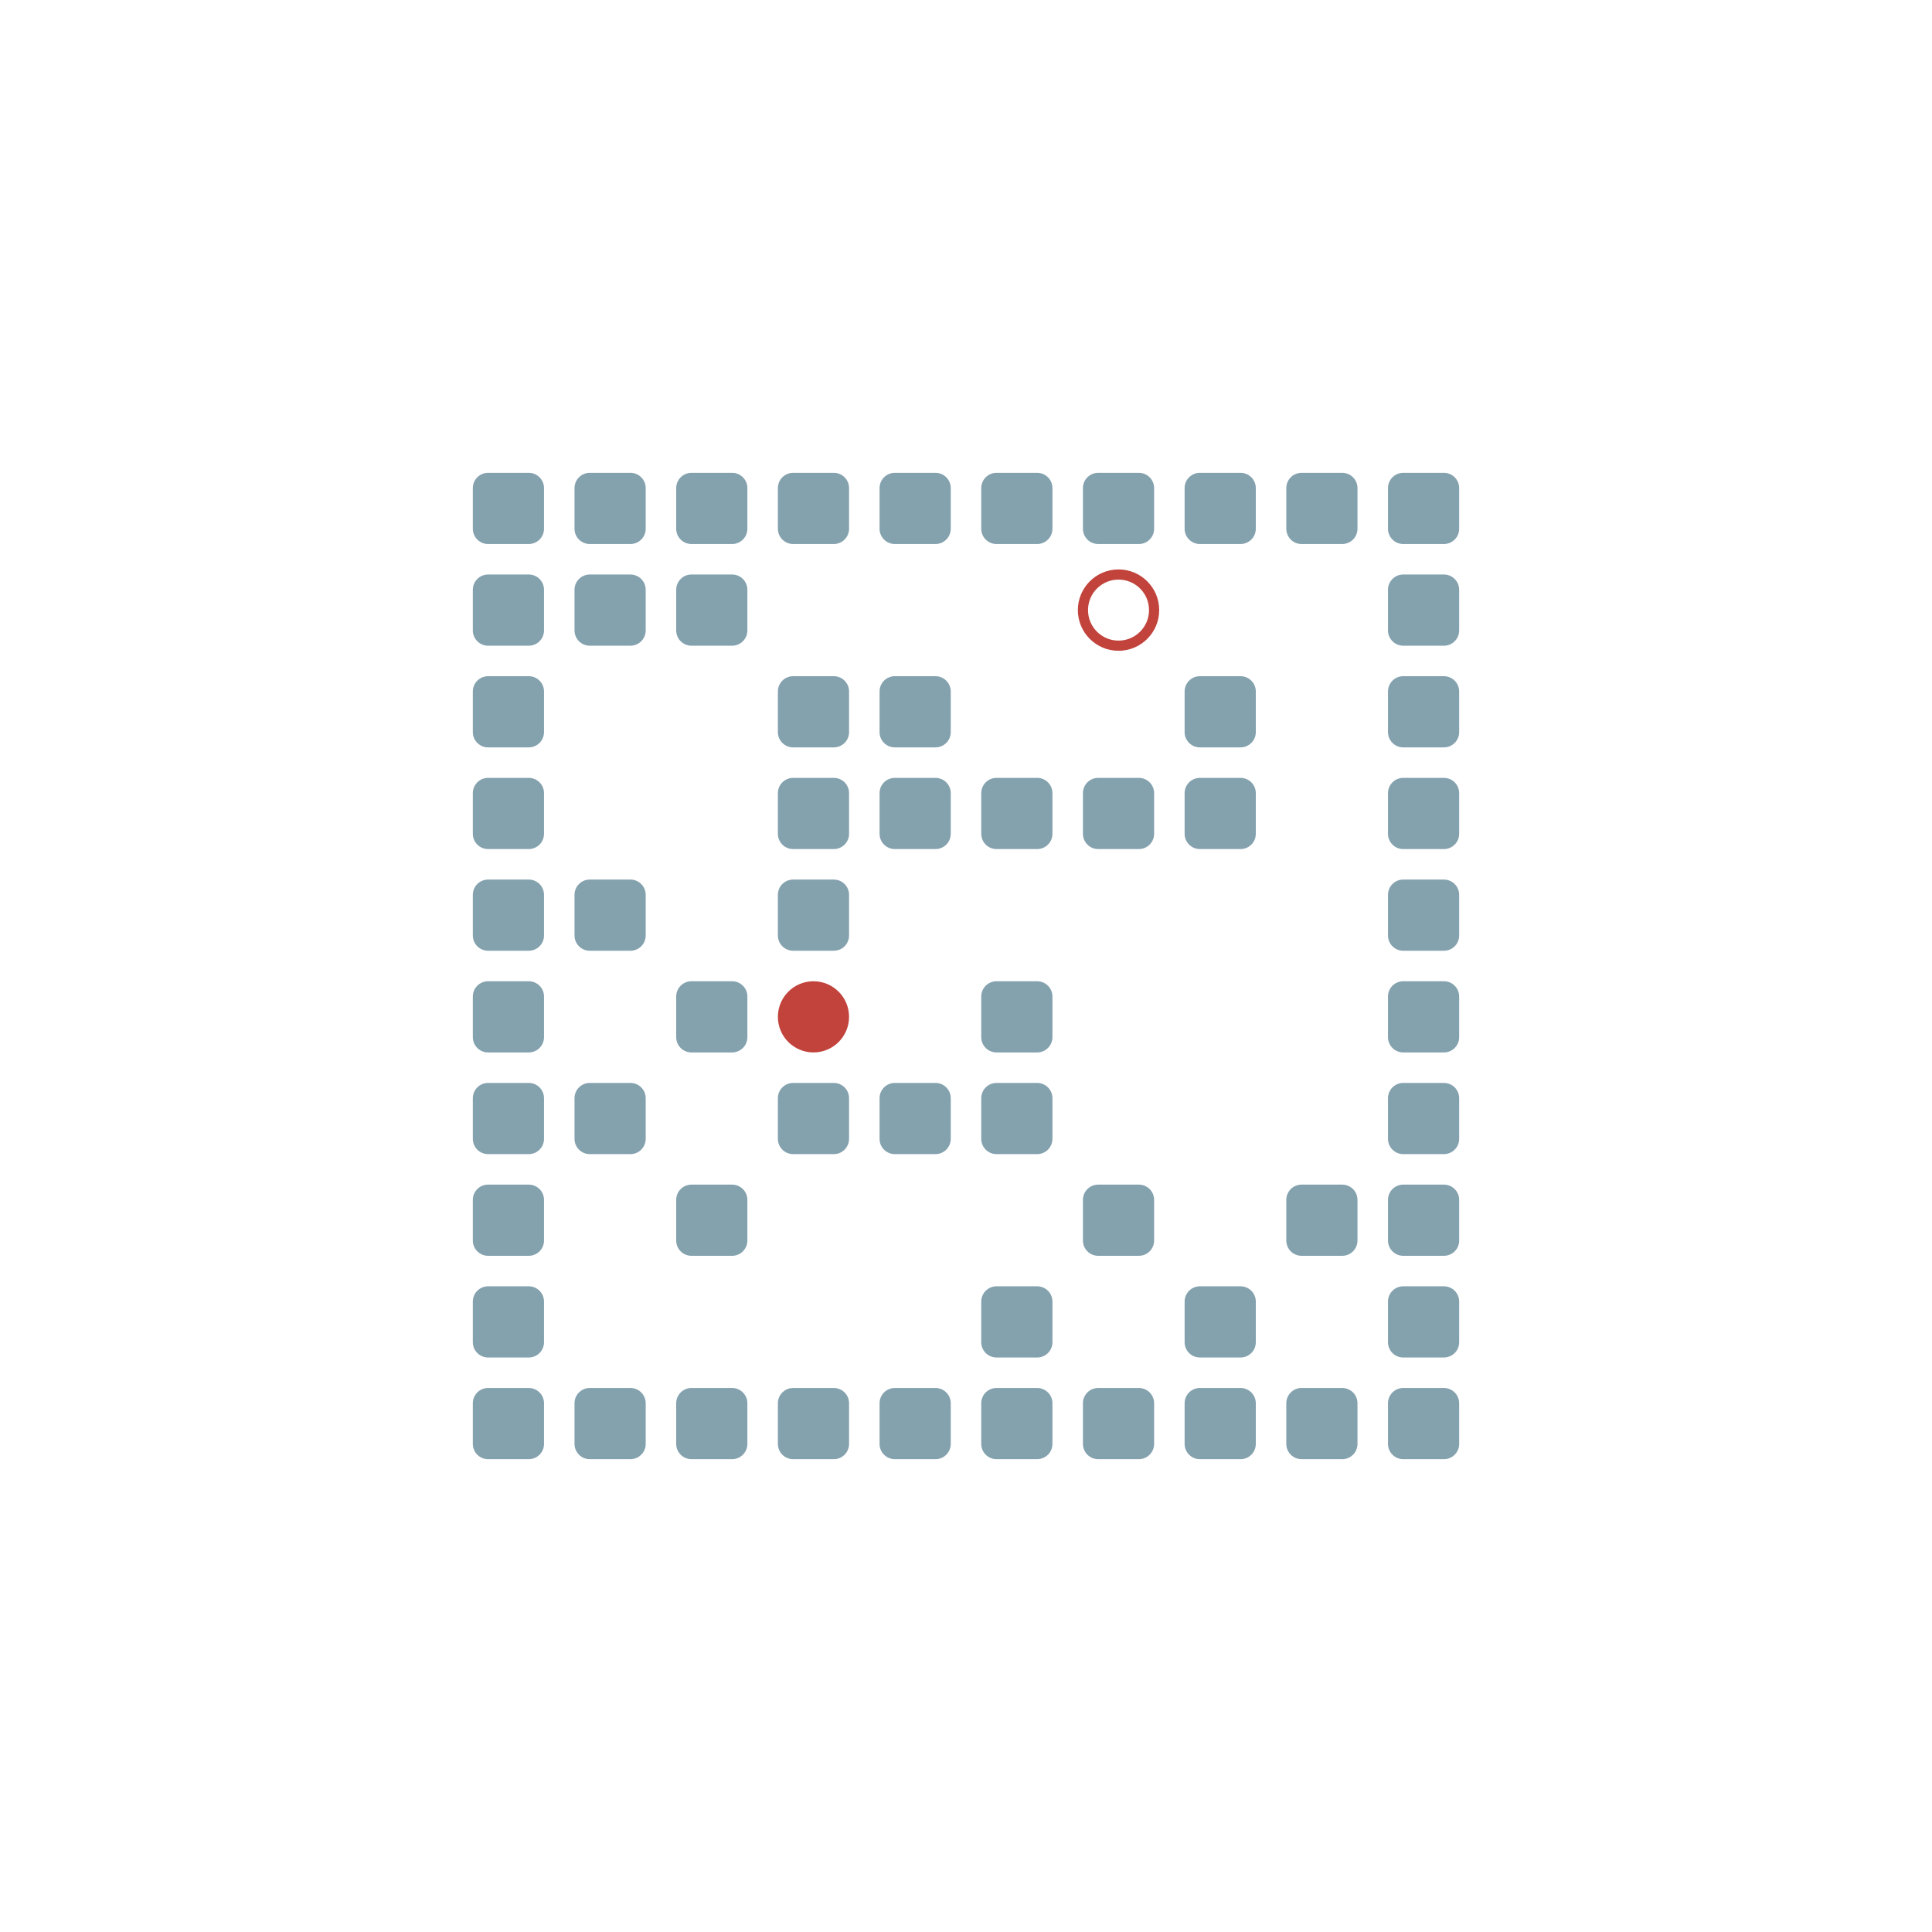
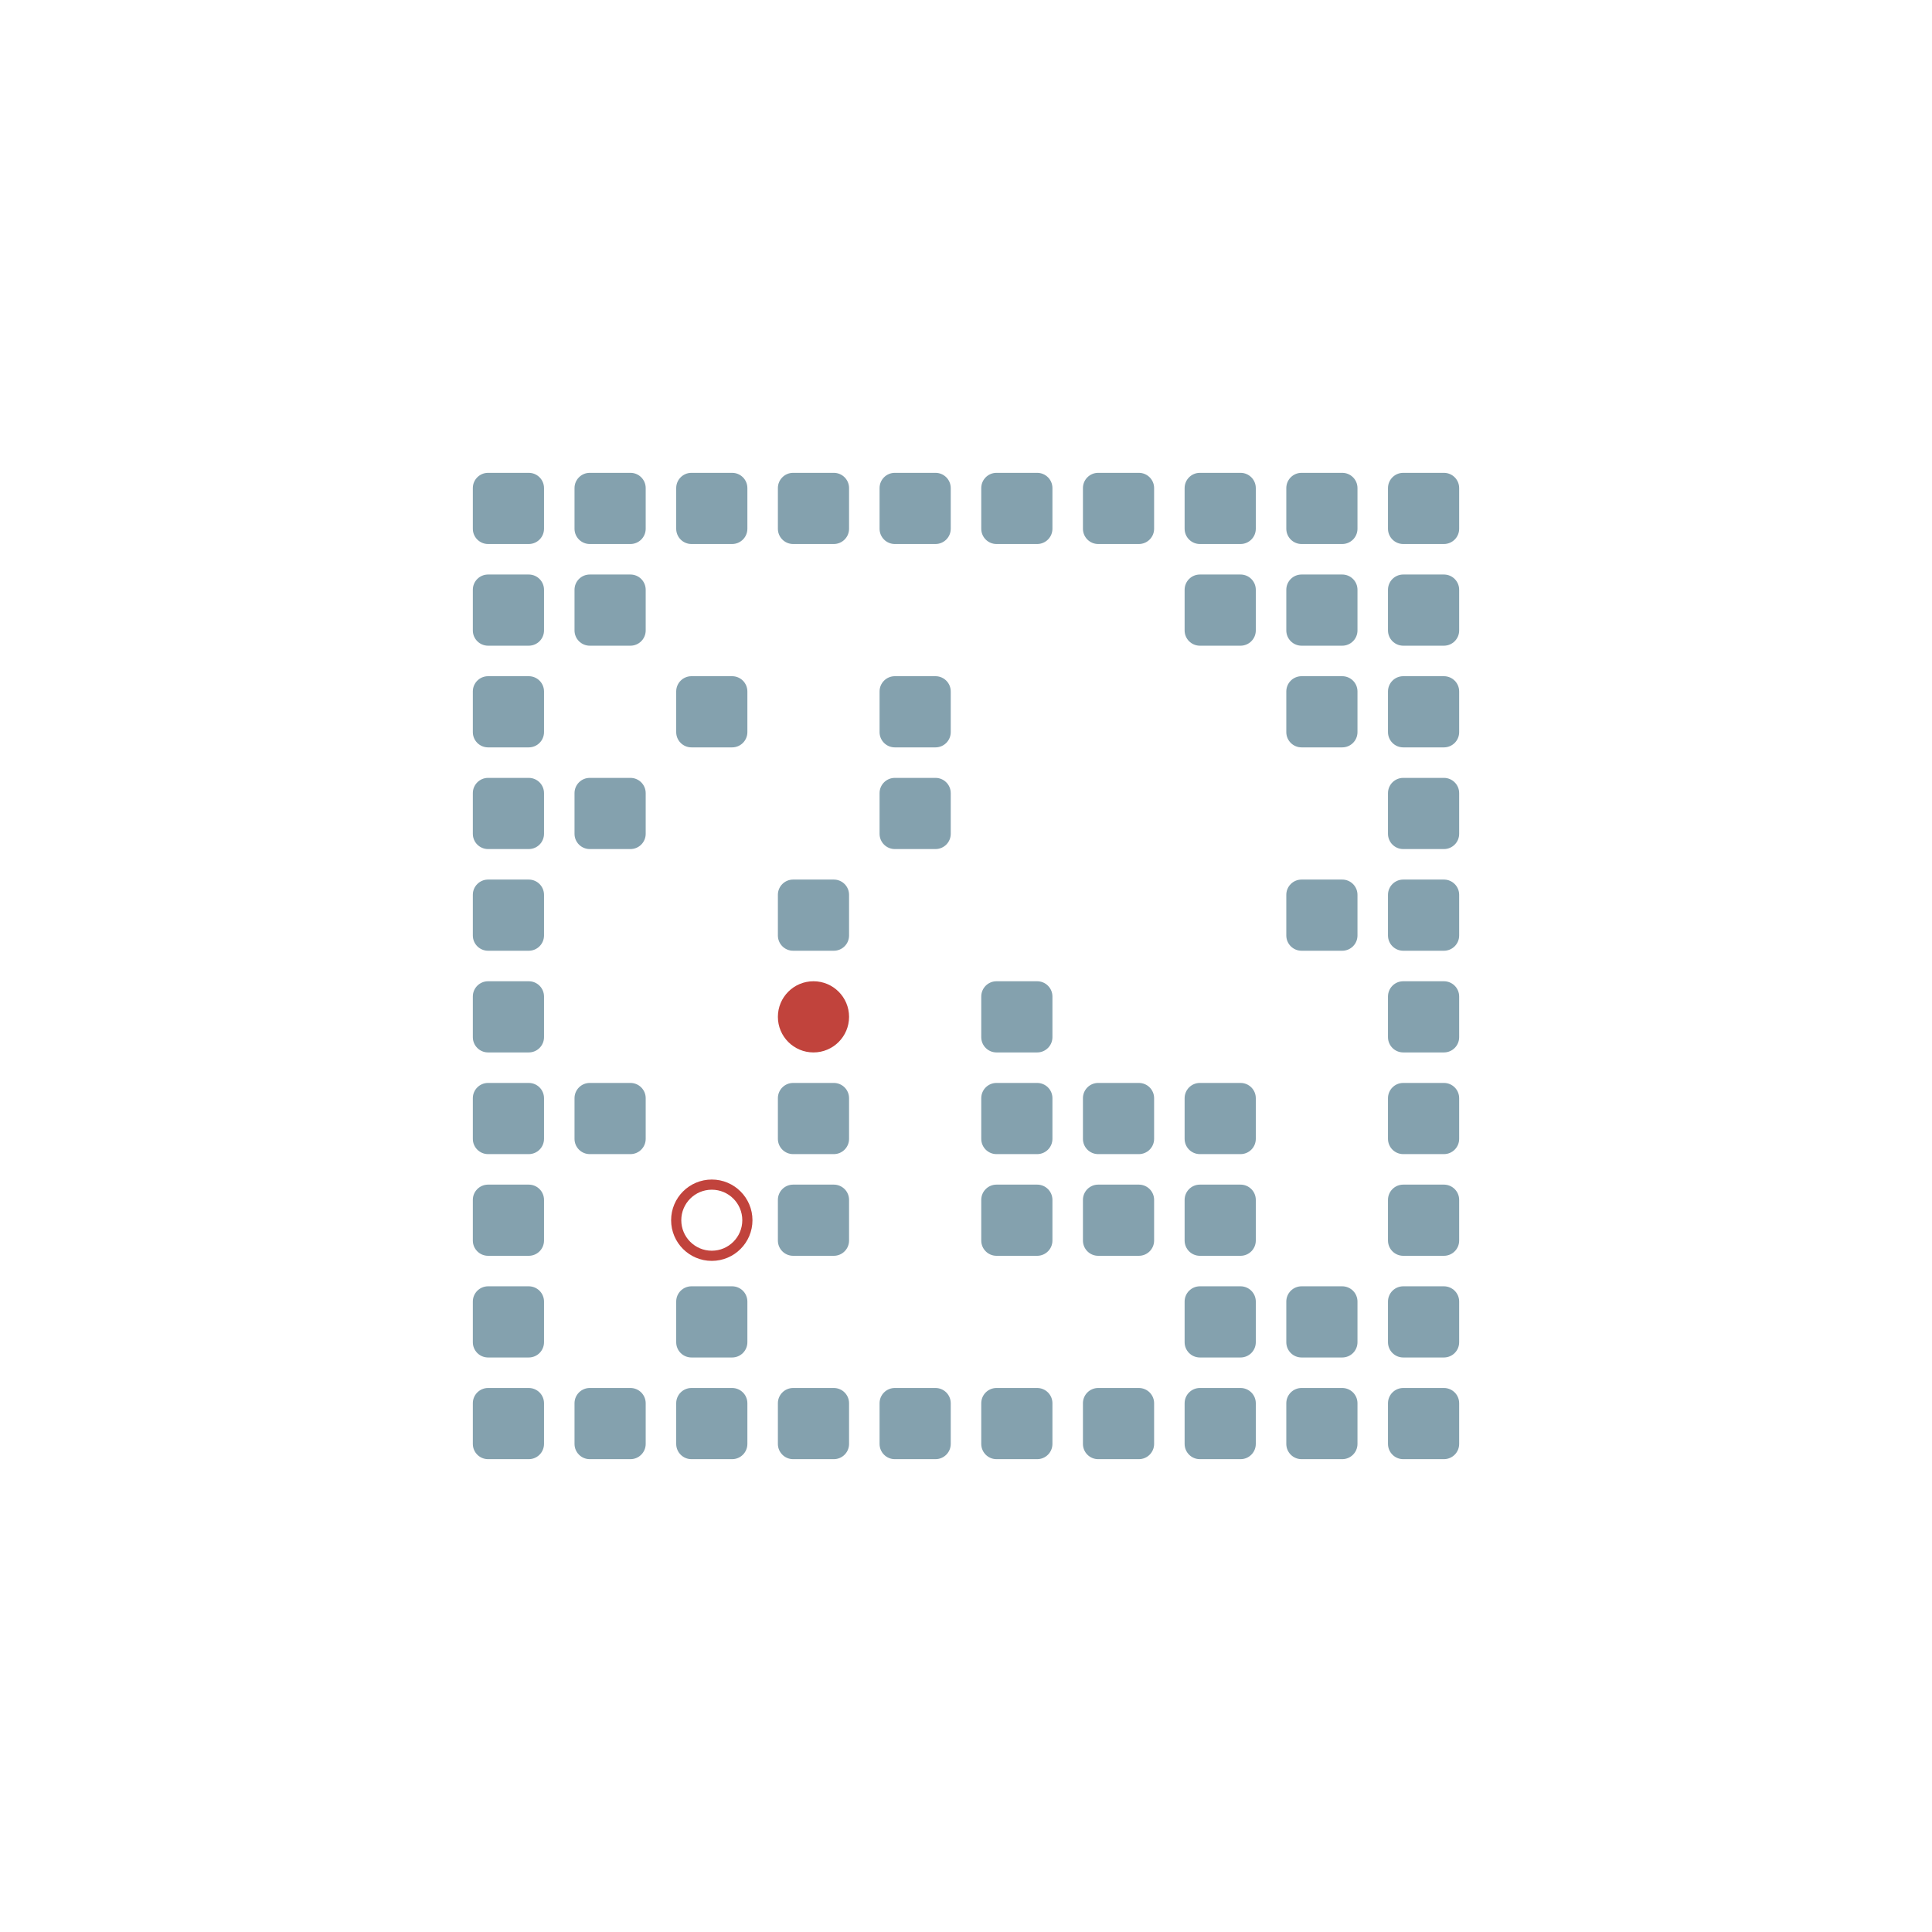
<svg xmlns="http://www.w3.org/2000/svg" width="190" height="190" viewBox="0 -1900 1900 1900">
  <defs>

</defs>
  <rect fill="#84A1AE" height="70" rx="15" width="70" x="465" y="-535" />
  <rect fill="#84A1AE" height="70" rx="15" width="70" x="465" y="-635" />
  <rect fill="#84A1AE" height="70" rx="15" width="70" x="465" y="-735" />
  <rect fill="#84A1AE" height="70" rx="15" width="70" x="465" y="-835" />
  <rect fill="#84A1AE" height="70" rx="15" width="70" x="465" y="-935" />
  <rect fill="#84A1AE" height="70" rx="15" width="70" x="465" y="-1035" />
  <rect fill="#84A1AE" height="70" rx="15" width="70" x="465" y="-1135" />
  <rect fill="#84A1AE" height="70" rx="15" width="70" x="465" y="-1235" />
  <rect fill="#84A1AE" height="70" rx="15" width="70" x="465" y="-1335" />
  <rect fill="#84A1AE" height="70" rx="15" width="70" x="465" y="-1435" />
  <rect fill="#84A1AE" height="70" rx="15" width="70" x="565" y="-535" />
  <rect fill="#84A1AE" height="70" rx="15" width="70" x="565" y="-835" />
-   <rect fill="#84A1AE" height="70" rx="15" width="70" x="565" y="-1035" />
+   <rect fill="#84A1AE" height="70" rx="15" width="70" x="565" y="-1135" />
  <rect fill="#84A1AE" height="70" rx="15" width="70" x="565" y="-1335" />
  <rect fill="#84A1AE" height="70" rx="15" width="70" x="565" y="-1435" />
  <rect fill="#84A1AE" height="70" rx="15" width="70" x="665" y="-535" />
-   <rect fill="#84A1AE" height="70" rx="15" width="70" x="665" y="-735" />
-   <rect fill="#84A1AE" height="70" rx="15" width="70" x="665" y="-935" />
-   <rect fill="#84A1AE" height="70" rx="15" width="70" x="665" y="-1335" />
+   <rect fill="#84A1AE" height="70" rx="15" width="70" x="665" y="-635" />
+   <rect fill="#84A1AE" height="70" rx="15" width="70" x="665" y="-1235" />
  <rect fill="#84A1AE" height="70" rx="15" width="70" x="665" y="-1435" />
  <rect fill="#84A1AE" height="70" rx="15" width="70" x="765" y="-535" />
+   <rect fill="#84A1AE" height="70" rx="15" width="70" x="765" y="-735" />
  <rect fill="#84A1AE" height="70" rx="15" width="70" x="765" y="-835" />
  <rect fill="#84A1AE" height="70" rx="15" width="70" x="765" y="-1035" />
-   <rect fill="#84A1AE" height="70" rx="15" width="70" x="765" y="-1135" />
-   <rect fill="#84A1AE" height="70" rx="15" width="70" x="765" y="-1235" />
  <rect fill="#84A1AE" height="70" rx="15" width="70" x="765" y="-1435" />
  <rect fill="#84A1AE" height="70" rx="15" width="70" x="865" y="-535" />
-   <rect fill="#84A1AE" height="70" rx="15" width="70" x="865" y="-835" />
  <rect fill="#84A1AE" height="70" rx="15" width="70" x="865" y="-1135" />
  <rect fill="#84A1AE" height="70" rx="15" width="70" x="865" y="-1235" />
  <rect fill="#84A1AE" height="70" rx="15" width="70" x="865" y="-1435" />
  <rect fill="#84A1AE" height="70" rx="15" width="70" x="965" y="-535" />
-   <rect fill="#84A1AE" height="70" rx="15" width="70" x="965" y="-635" />
+   <rect fill="#84A1AE" height="70" rx="15" width="70" x="965" y="-735" />
  <rect fill="#84A1AE" height="70" rx="15" width="70" x="965" y="-835" />
  <rect fill="#84A1AE" height="70" rx="15" width="70" x="965" y="-935" />
-   <rect fill="#84A1AE" height="70" rx="15" width="70" x="965" y="-1135" />
  <rect fill="#84A1AE" height="70" rx="15" width="70" x="965" y="-1435" />
  <rect fill="#84A1AE" height="70" rx="15" width="70" x="1065" y="-535" />
  <rect fill="#84A1AE" height="70" rx="15" width="70" x="1065" y="-735" />
-   <rect fill="#84A1AE" height="70" rx="15" width="70" x="1065" y="-1135" />
+   <rect fill="#84A1AE" height="70" rx="15" width="70" x="1065" y="-835" />
  <rect fill="#84A1AE" height="70" rx="15" width="70" x="1065" y="-1435" />
  <rect fill="#84A1AE" height="70" rx="15" width="70" x="1165" y="-535" />
  <rect fill="#84A1AE" height="70" rx="15" width="70" x="1165" y="-635" />
-   <rect fill="#84A1AE" height="70" rx="15" width="70" x="1165" y="-1135" />
-   <rect fill="#84A1AE" height="70" rx="15" width="70" x="1165" y="-1235" />
+   <rect fill="#84A1AE" height="70" rx="15" width="70" x="1165" y="-735" />
+   <rect fill="#84A1AE" height="70" rx="15" width="70" x="1165" y="-835" />
+   <rect fill="#84A1AE" height="70" rx="15" width="70" x="1165" y="-1335" />
  <rect fill="#84A1AE" height="70" rx="15" width="70" x="1165" y="-1435" />
  <rect fill="#84A1AE" height="70" rx="15" width="70" x="1265" y="-535" />
-   <rect fill="#84A1AE" height="70" rx="15" width="70" x="1265" y="-735" />
+   <rect fill="#84A1AE" height="70" rx="15" width="70" x="1265" y="-635" />
+   <rect fill="#84A1AE" height="70" rx="15" width="70" x="1265" y="-1035" />
+   <rect fill="#84A1AE" height="70" rx="15" width="70" x="1265" y="-1235" />
+   <rect fill="#84A1AE" height="70" rx="15" width="70" x="1265" y="-1335" />
  <rect fill="#84A1AE" height="70" rx="15" width="70" x="1265" y="-1435" />
  <rect fill="#84A1AE" height="70" rx="15" width="70" x="1365" y="-535" />
  <rect fill="#84A1AE" height="70" rx="15" width="70" x="1365" y="-635" />
  <rect fill="#84A1AE" height="70" rx="15" width="70" x="1365" y="-735" />
  <rect fill="#84A1AE" height="70" rx="15" width="70" x="1365" y="-835" />
  <rect fill="#84A1AE" height="70" rx="15" width="70" x="1365" y="-935" />
  <rect fill="#84A1AE" height="70" rx="15" width="70" x="1365" y="-1035" />
  <rect fill="#84A1AE" height="70" rx="15" width="70" x="1365" y="-1135" />
  <rect fill="#84A1AE" height="70" rx="15" width="70" x="1365" y="-1235" />
  <rect fill="#84A1AE" height="70" rx="15" width="70" x="1365" y="-1335" />
  <rect fill="#84A1AE" height="70" rx="15" width="70" x="1365" y="-1435" />
  <circle cx="800" cy="-900" fill="#c1433c" r="35">
-     <animate attributeName="cy" dur="0.28s" keyTimes="0.0;0.5;1.0" repeatCount="indefinite" values="-900;-900;-900" />
-     <animate attributeName="cx" dur="0.28s" keyTimes="0.0;0.5;1.0" repeatCount="indefinite" values="800;800;800" />
-     <animate attributeName="visibility" dur="0.28s" keyTimes="0.0;0.5;1.0" repeatCount="indefinite" values="visible;visible;visible" />
+     <animate attributeName="cy" dur="0.56s" keyTimes="0.0;0.333;1.0" repeatCount="indefinite" values="-900;-900;-900" />
+     <animate attributeName="cx" dur="0.56s" keyTimes="0.0;0.333;0.667;1.0" repeatCount="indefinite" values="800;800;900;900" />
+     <animate attributeName="visibility" dur="0.56s" keyTimes="0.0;0.333;1.0" repeatCount="indefinite" values="visible;visible;visible" />
  </circle>
-   <circle cx="1100" cy="-1300" fill="none" r="35" stroke="#c1433c" stroke-width="10">
-     <animate attributeName="visibility" dur="0.28s" keyTimes="0.0;0.5;1.0" repeatCount="indefinite" values="visible;visible;visible" />
+   <circle cx="700" cy="-700" fill="none" r="35" stroke="#c1433c" stroke-width="10">
+     <animate attributeName="visibility" dur="0.56s" keyTimes="0.0;0.333;1.0" repeatCount="indefinite" values="visible;visible;visible" />
  </circle>
</svg>
